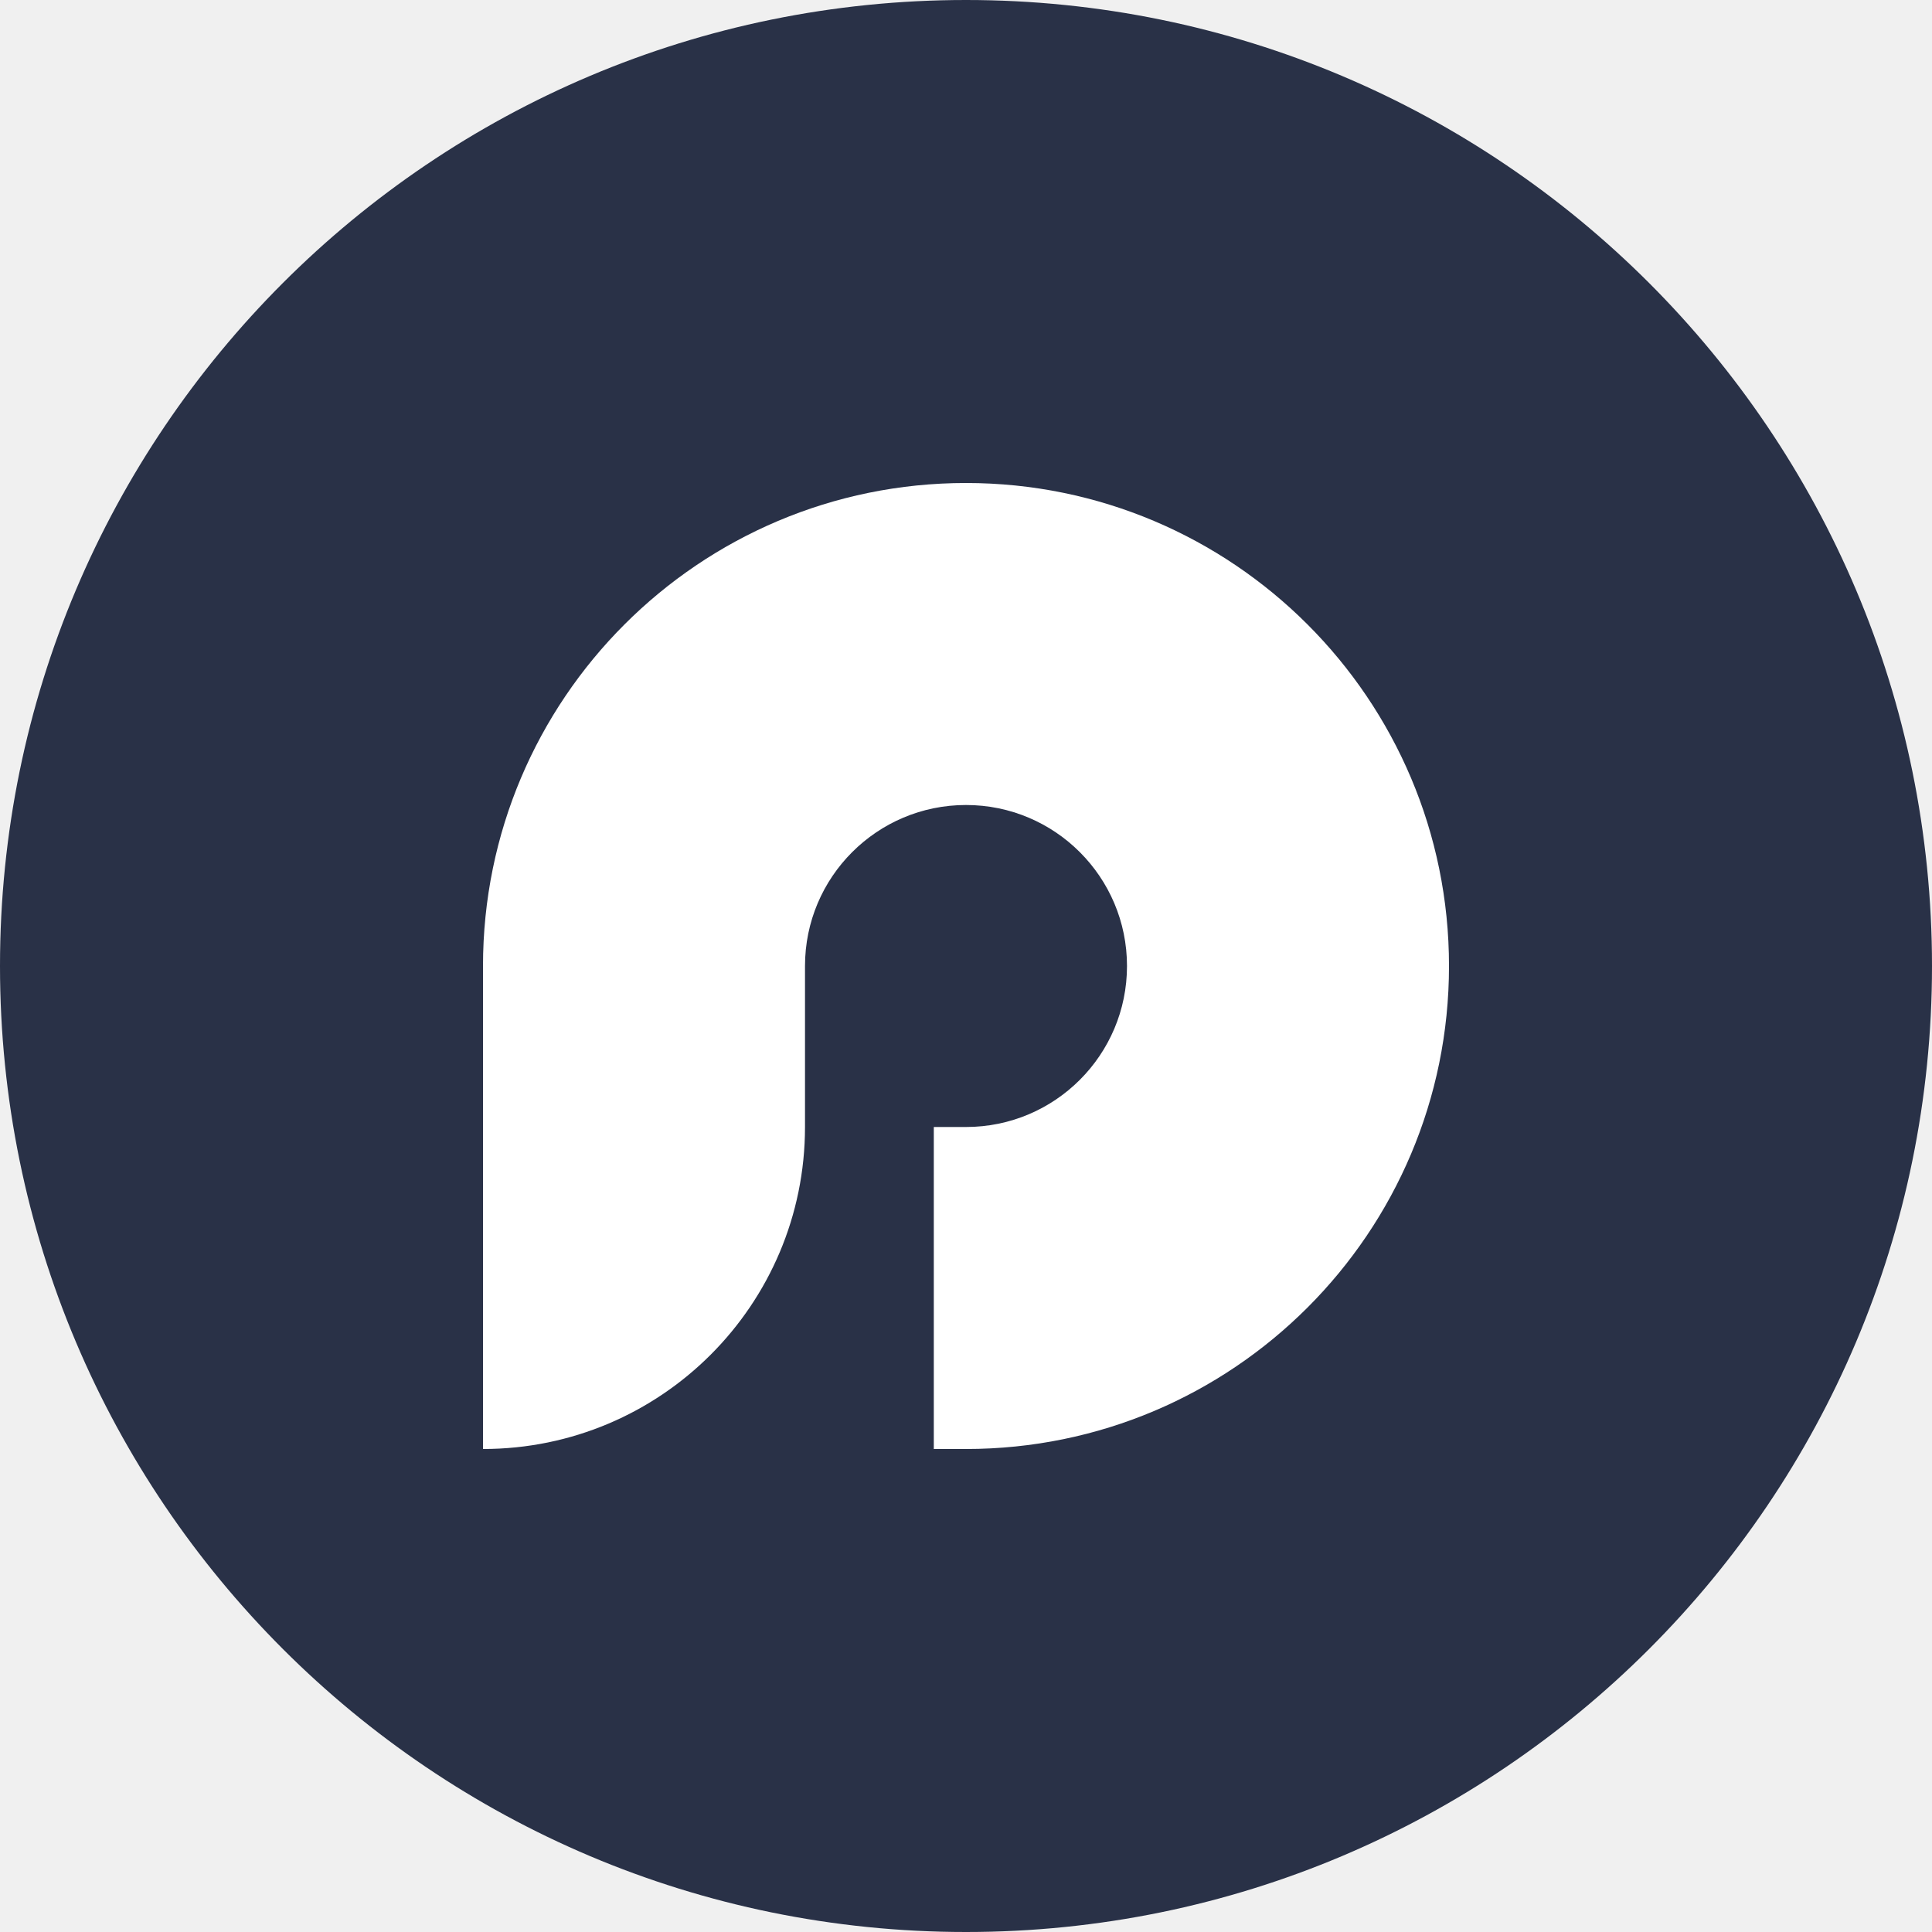
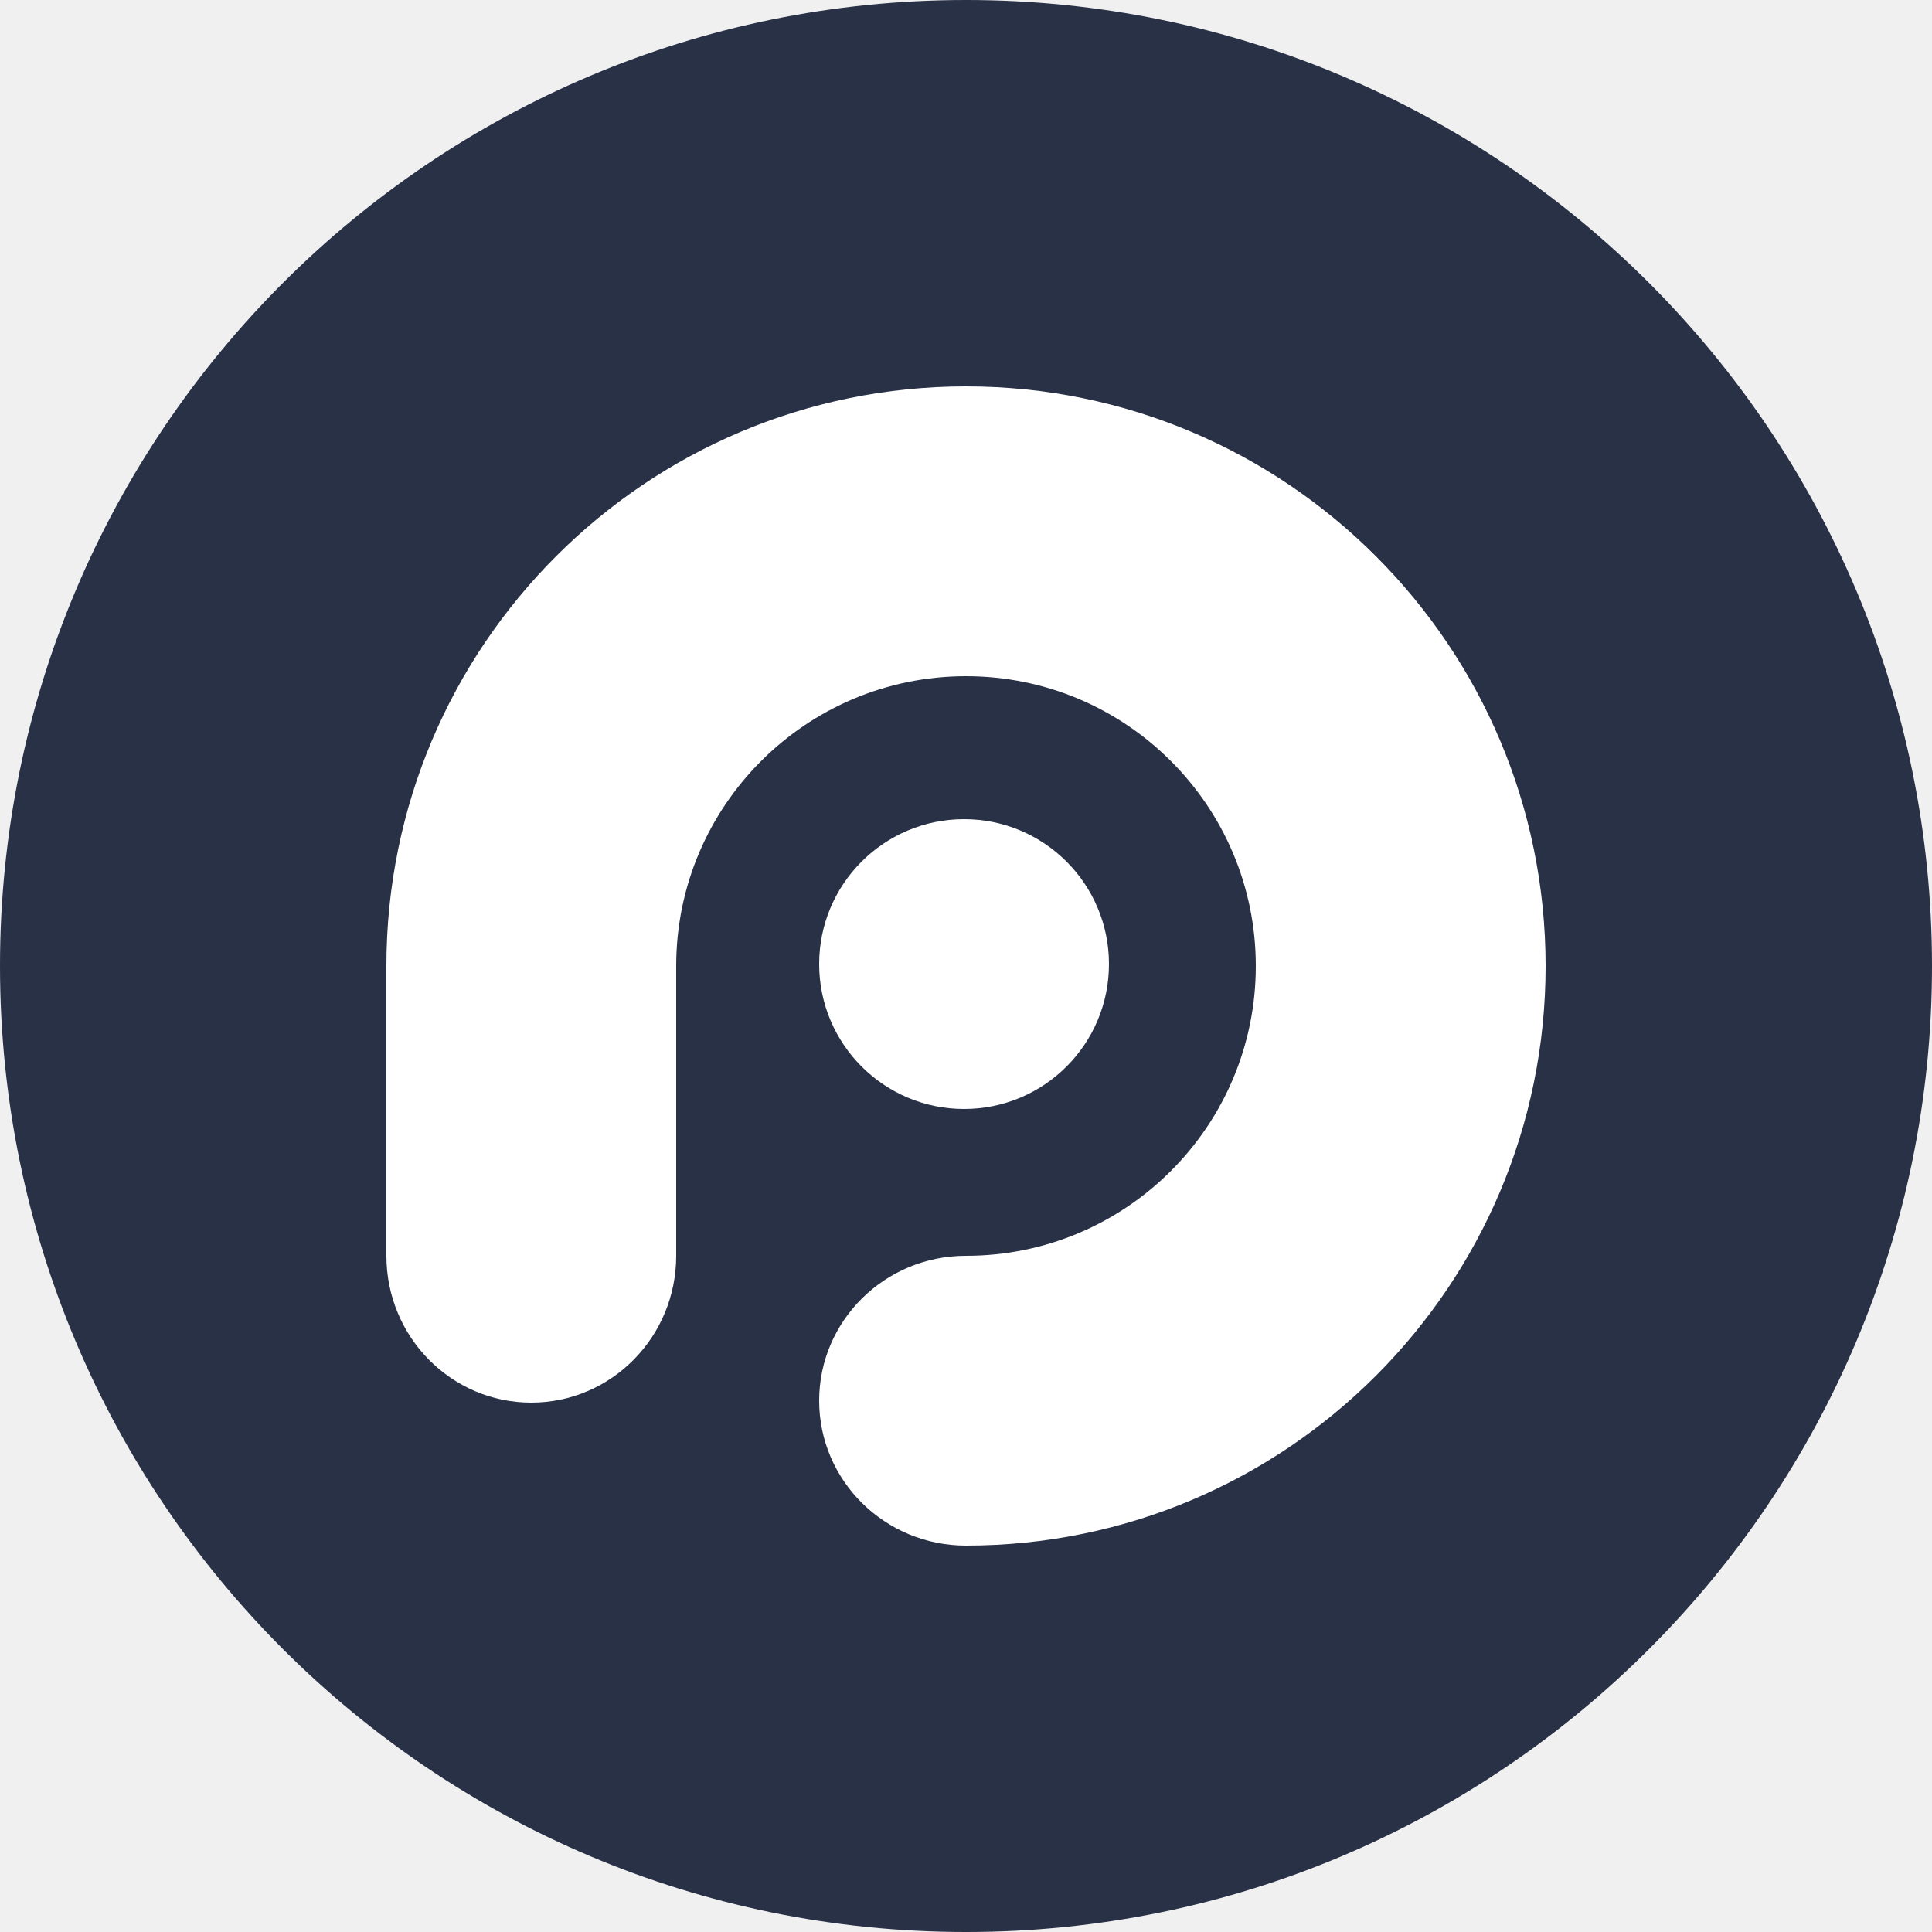
- <svg xmlns="http://www.w3.org/2000/svg" width="600" height="600" viewBox="0 0 600 600" fill="none">
-   <circle cx="300" cy="300" r="300" fill="#293147" />
-   <path fill-rule="evenodd" clip-rule="evenodd" d="M300 450C382.843 450 450 382.843 450 300C450 217.157 382.843 150 300 150C217.157 150 150 217.157 150 300V350V450C205.228 450 250 405.229 250 350V300C250 272.386 272.386 250 300 250C327.614 250 350 272.386 350 300C350 327.614 327.614 350 300 350H290V450H300Z" fill="white" />
+ <svg xmlns="http://www.w3.org/2000/svg" width="500" height="500" viewBox="0 0 500 500" fill="none">
+   <circle cx="250" cy="250" r="250" fill="#293147" />
+   <path fill-rule="evenodd" clip-rule="evenodd" d="M250 400C332.843 400 400 332.843 400 250C400 167.157 332.843 100 250 100C167.157 100 100 167.157 100 250V325C100 345.987 116.789 363 137.5 363C158.211 363 175 345.987 175 325V250C175 208.579 208.579 175 250 175C291.421 175 325 208.579 325 250C325 291.421 291.421 325 250 325C229.013 325 212 341.789 212 362.5C212 383.211 229.013 400 250 400ZM249.5 287C270.211 287 287 270.211 287 249.5C287 228.789 270.211 212 249.5 212C228.789 212 212 228.789 212 249.5C212 270.211 228.789 287 249.5 287Z" fill="white" />
</svg>
